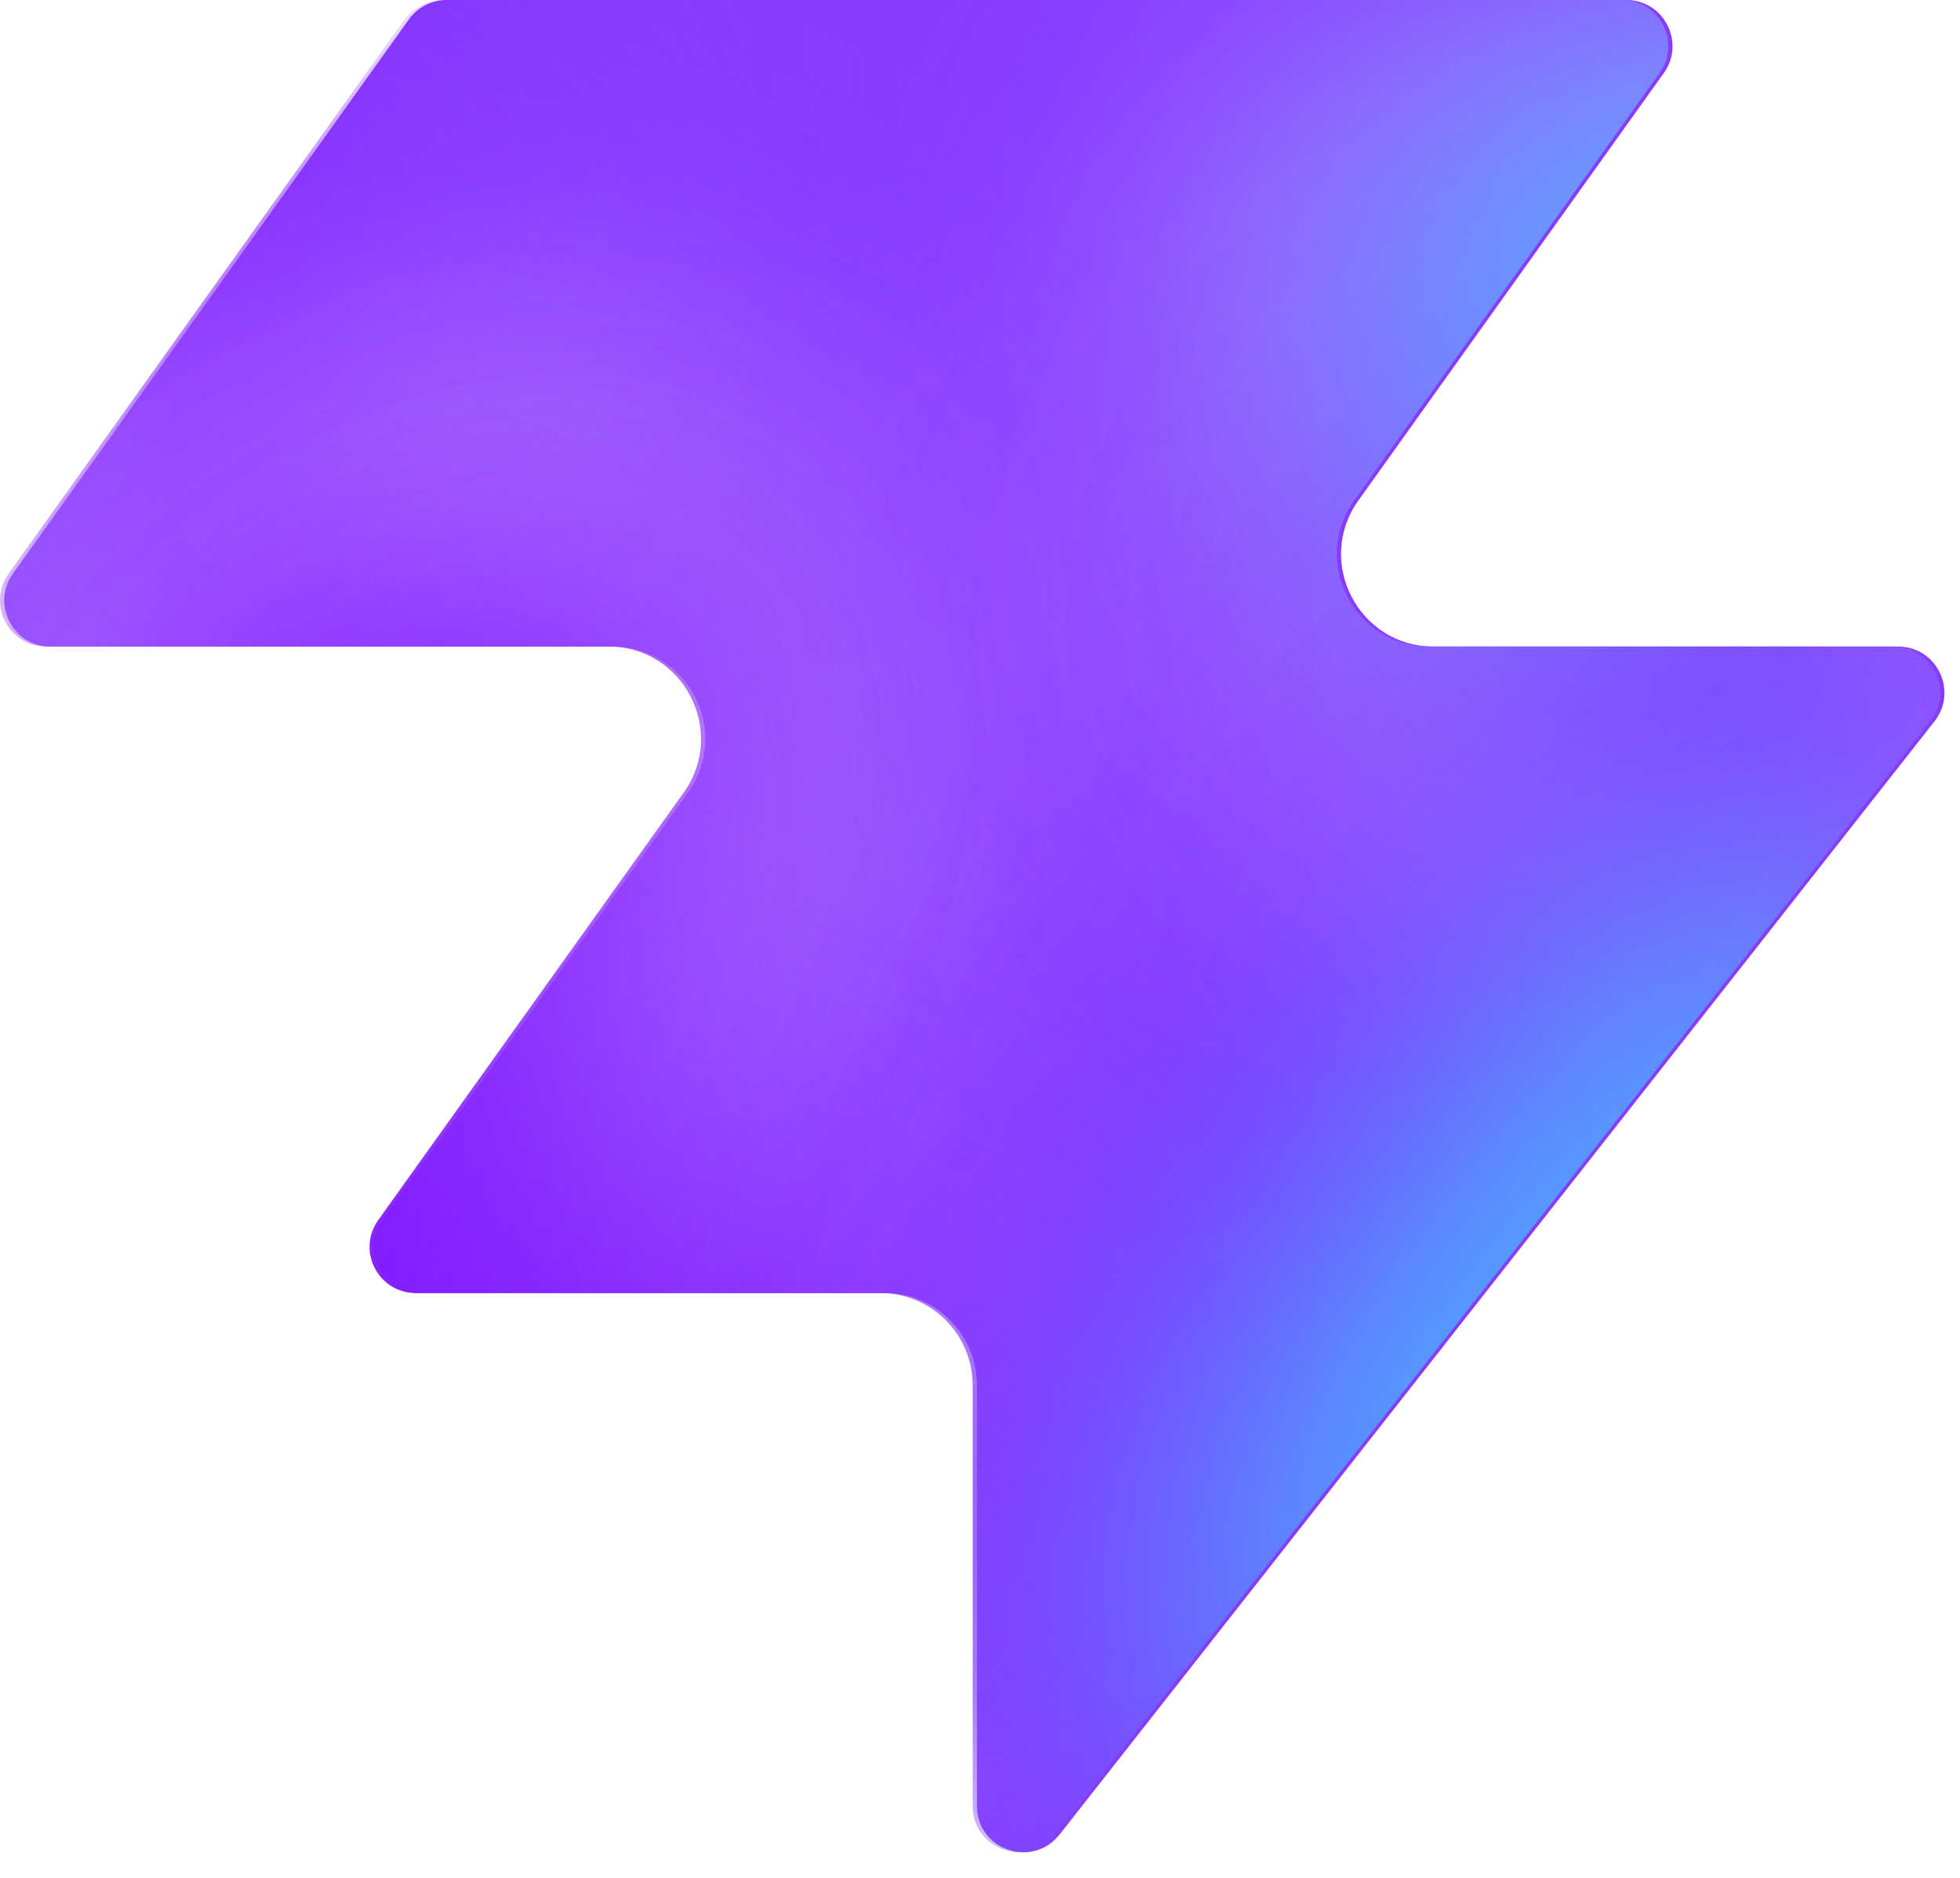
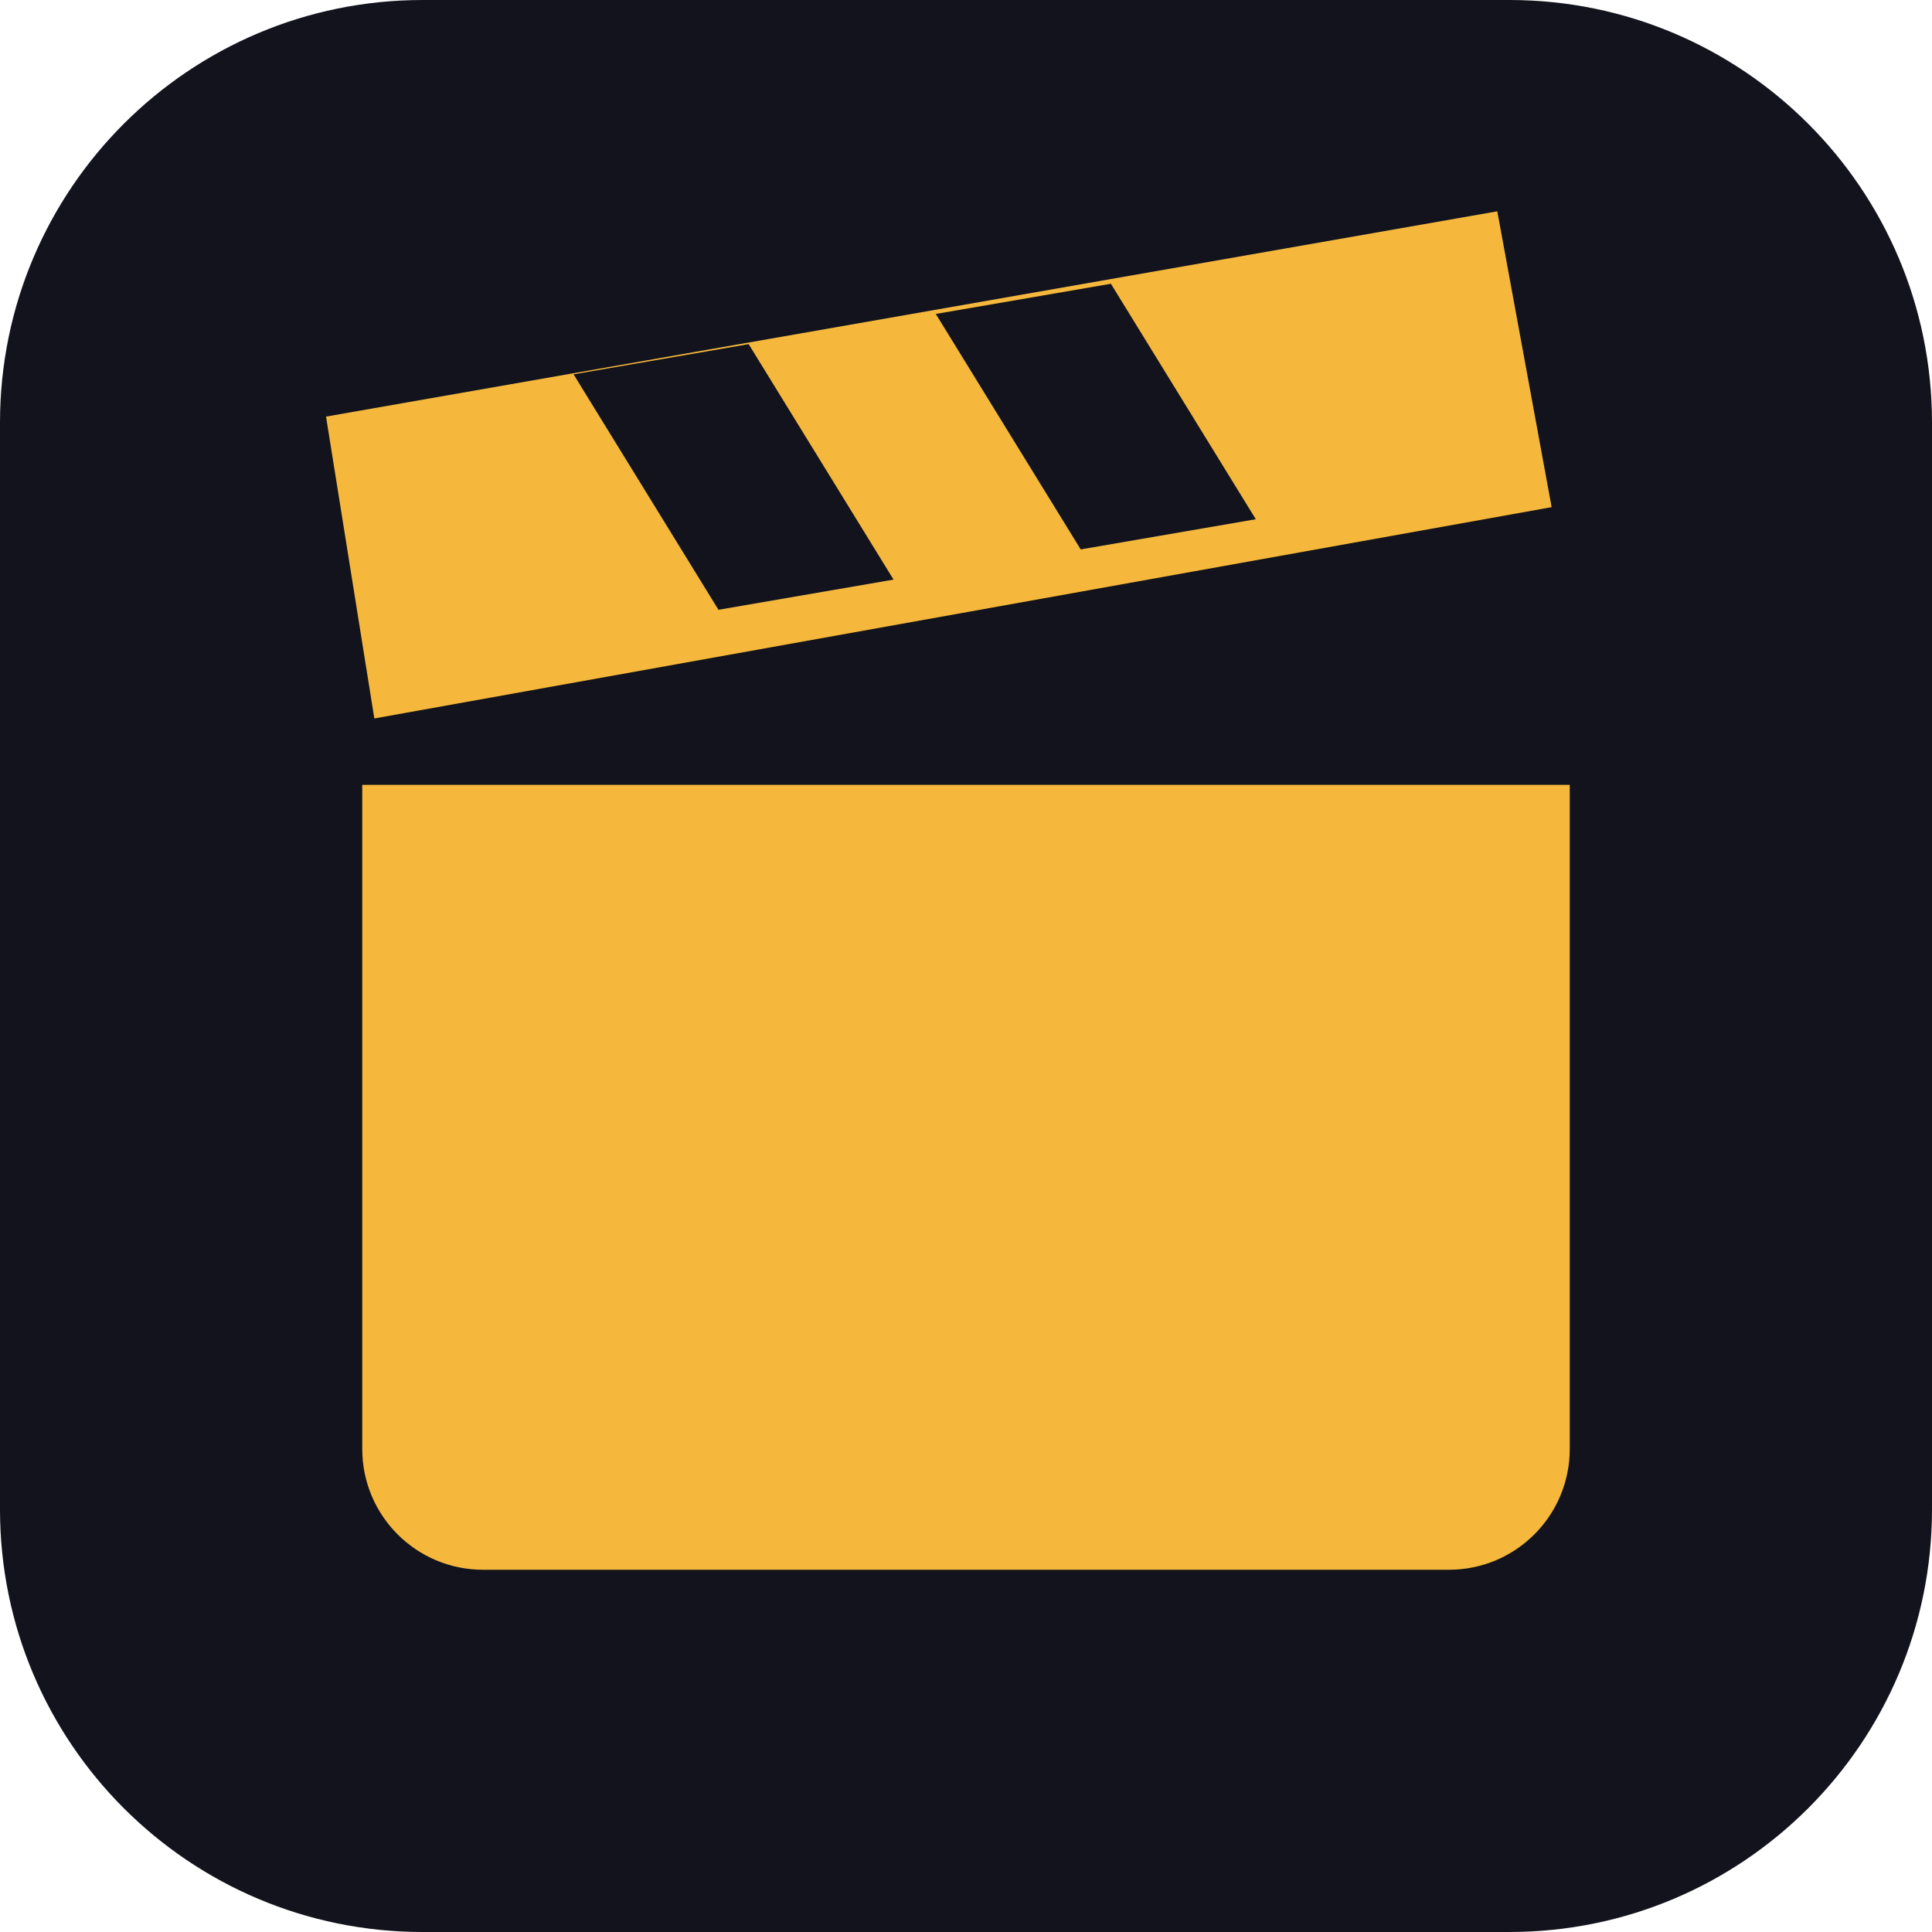
- <svg xmlns="http://www.w3.org/2000/svg" width="48" height="46" fill="none" viewBox="0 0 48 46">
-   <path fill="#863bff" d="M25.946 44.938c-.664.845-2.021.375-2.021-.698V33.937a2.26 2.26 0 0 0-2.262-2.262H10.287c-.92 0-1.456-1.04-.92-1.788l7.48-10.471c1.07-1.497 0-3.578-1.842-3.578H1.237c-.92 0-1.456-1.04-.92-1.788L10.013.474c.214-.297.556-.474.92-.474h28.894c.92 0 1.456 1.04.92 1.788l-7.48 10.471c-1.07 1.498 0 3.579 1.842 3.579h11.377c.943 0 1.473 1.088.89 1.83L25.947 44.94z" style="fill:#863bff;fill:color(display-p3 .525 .23 1);fill-opacity:1" />
-   <mask id="a" width="48" height="46" x="0" y="0" maskUnits="userSpaceOnUse" style="mask-type:alpha">
-     <path fill="#000" d="M25.842 44.938c-.664.844-2.021.375-2.021-.698V33.937a2.26 2.26 0 0 0-2.262-2.262H10.183c-.92 0-1.456-1.04-.92-1.788l7.48-10.471c1.07-1.498 0-3.579-1.842-3.579H1.133c-.92 0-1.456-1.04-.92-1.787L9.91.473c.214-.297.556-.474.92-.474h28.894c.92 0 1.456 1.04.92 1.788l-7.48 10.471c-1.07 1.498 0 3.578 1.842 3.578h11.377c.943 0 1.473 1.088.89 1.832L25.843 44.94z" style="fill:#000;fill-opacity:1" />
-   </mask>
-   <g mask="url(#a)">
-     <g filter="url(#b)">
-       <ellipse cx="5.508" cy="14.704" fill="#ede6ff" rx="5.508" ry="14.704" style="fill:#ede6ff;fill:color(display-p3 .927 .903 1);fill-opacity:1" transform="matrix(.00324 1 1 -.00324 -4.47 31.516)" />
-     </g>
-     <g filter="url(#c)">
-       <ellipse cx="10.399" cy="29.851" fill="#ede6ff" rx="10.399" ry="29.851" style="fill:#ede6ff;fill:color(display-p3 .927 .903 1);fill-opacity:1" transform="matrix(.00324 1 1 -.00324 -39.328 7.883)" />
-     </g>
-     <g filter="url(#d)">
-       <ellipse cx="5.508" cy="30.487" fill="#7e14ff" rx="5.508" ry="30.487" style="fill:#7e14ff;fill:color(display-p3 .492 .077 1);fill-opacity:1" transform="rotate(89.814 -25.913 -14.639)scale(1 -1)" />
-     </g>
-     <g filter="url(#e)">
-       <ellipse cx="5.508" cy="30.599" fill="#7e14ff" rx="5.508" ry="30.599" style="fill:#7e14ff;fill:color(display-p3 .492 .077 1);fill-opacity:1" transform="rotate(89.814 -32.644 -3.334)scale(1 -1)" />
-     </g>
-     <g filter="url(#f)">
-       <ellipse cx="5.508" cy="30.599" fill="#7e14ff" rx="5.508" ry="30.599" style="fill:#7e14ff;fill:color(display-p3 .492 .077 1);fill-opacity:1" transform="matrix(.00324 1 1 -.00324 -34.34 30.47)" />
-     </g>
-     <g filter="url(#g)">
-       <ellipse cx="14.072" cy="22.078" fill="#ede6ff" rx="14.072" ry="22.078" style="fill:#ede6ff;fill:color(display-p3 .927 .903 1);fill-opacity:1" transform="rotate(93.35 24.506 48.493)scale(-1 1)" />
-     </g>
-     <g filter="url(#h)">
-       <ellipse cx="3.47" cy="21.501" fill="#7e14ff" rx="3.47" ry="21.501" style="fill:#7e14ff;fill:color(display-p3 .492 .077 1);fill-opacity:1" transform="rotate(89.009 28.708 47.59)scale(-1 1)" />
-     </g>
-     <g filter="url(#i)">
-       <ellipse cx="3.47" cy="21.501" fill="#7e14ff" rx="3.47" ry="21.501" style="fill:#7e14ff;fill:color(display-p3 .492 .077 1);fill-opacity:1" transform="rotate(89.009 28.708 47.59)scale(-1 1)" />
-     </g>
-     <g filter="url(#j)">
-       <ellipse cx=".387" cy="8.972" fill="#7e14ff" rx="4.407" ry="29.108" style="fill:#7e14ff;fill:color(display-p3 .492 .077 1);fill-opacity:1" transform="rotate(39.51 .387 8.972)" />
-     </g>
-     <g filter="url(#k)">
-       <ellipse cx="47.523" cy="-6.092" fill="#7e14ff" rx="4.407" ry="29.108" style="fill:#7e14ff;fill:color(display-p3 .492 .077 1);fill-opacity:1" transform="rotate(37.892 47.523 -6.092)" />
-     </g>
-     <g filter="url(#l)">
-       <ellipse cx="41.412" cy="6.333" fill="#47bfff" rx="5.971" ry="9.665" style="fill:#47bfff;fill:color(display-p3 .28 .748 1);fill-opacity:1" transform="rotate(37.892 41.412 6.333)" />
-     </g>
-     <g filter="url(#m)">
-       <ellipse cx="-1.879" cy="38.332" fill="#7e14ff" rx="4.407" ry="29.108" style="fill:#7e14ff;fill:color(display-p3 .492 .077 1);fill-opacity:1" transform="rotate(37.892 -1.88 38.332)" />
-     </g>
-     <g filter="url(#n)">
-       <ellipse cx="-1.879" cy="38.332" fill="#7e14ff" rx="4.407" ry="29.108" style="fill:#7e14ff;fill:color(display-p3 .492 .077 1);fill-opacity:1" transform="rotate(37.892 -1.88 38.332)" />
-     </g>
-     <g filter="url(#o)">
-       <ellipse cx="35.651" cy="29.907" fill="#7e14ff" rx="4.407" ry="29.108" style="fill:#7e14ff;fill:color(display-p3 .492 .077 1);fill-opacity:1" transform="rotate(37.892 35.651 29.907)" />
-     </g>
-     <g filter="url(#p)">
-       <ellipse cx="38.418" cy="32.4" fill="#47bfff" rx="5.971" ry="15.297" style="fill:#47bfff;fill:color(display-p3 .28 .748 1);fill-opacity:1" transform="rotate(37.892 38.418 32.4)" />
-     </g>
-   </g>
-   <defs>
-     <filter id="b" width="60.045" height="41.654" x="-19.77" y="16.149" color-interpolation-filters="sRGB" filterUnits="userSpaceOnUse">
-       <feFlood flood-opacity="0" result="BackgroundImageFix" />
-       <feBlend in="SourceGraphic" in2="BackgroundImageFix" result="shape" />
-       <feGaussianBlur result="effect1_foregroundBlur_2002_17158" stdDeviation="7.659" />
-     </filter>
-     <filter id="c" width="90.34" height="51.437" x="-54.613" y="-7.533" color-interpolation-filters="sRGB" filterUnits="userSpaceOnUse">
-       <feFlood flood-opacity="0" result="BackgroundImageFix" />
-       <feBlend in="SourceGraphic" in2="BackgroundImageFix" result="shape" />
-       <feGaussianBlur result="effect1_foregroundBlur_2002_17158" stdDeviation="7.659" />
-     </filter>
-     <filter id="d" width="79.355" height="29.4" x="-49.64" y="2.03" color-interpolation-filters="sRGB" filterUnits="userSpaceOnUse">
-       <feFlood flood-opacity="0" result="BackgroundImageFix" />
-       <feBlend in="SourceGraphic" in2="BackgroundImageFix" result="shape" />
-       <feGaussianBlur result="effect1_foregroundBlur_2002_17158" stdDeviation="4.596" />
-     </filter>
-     <filter id="e" width="79.579" height="29.4" x="-45.045" y="20.029" color-interpolation-filters="sRGB" filterUnits="userSpaceOnUse">
-       <feFlood flood-opacity="0" result="BackgroundImageFix" />
-       <feBlend in="SourceGraphic" in2="BackgroundImageFix" result="shape" />
-       <feGaussianBlur result="effect1_foregroundBlur_2002_17158" stdDeviation="4.596" />
-     </filter>
-     <filter id="f" width="79.579" height="29.4" x="-43.513" y="21.178" color-interpolation-filters="sRGB" filterUnits="userSpaceOnUse">
-       <feFlood flood-opacity="0" result="BackgroundImageFix" />
-       <feBlend in="SourceGraphic" in2="BackgroundImageFix" result="shape" />
-       <feGaussianBlur result="effect1_foregroundBlur_2002_17158" stdDeviation="4.596" />
-     </filter>
-     <filter id="g" width="74.749" height="58.852" x="15.756" y="-17.901" color-interpolation-filters="sRGB" filterUnits="userSpaceOnUse">
-       <feFlood flood-opacity="0" result="BackgroundImageFix" />
-       <feBlend in="SourceGraphic" in2="BackgroundImageFix" result="shape" />
-       <feGaussianBlur result="effect1_foregroundBlur_2002_17158" stdDeviation="7.659" />
-     </filter>
-     <filter id="h" width="61.377" height="25.362" x="23.548" y="2.284" color-interpolation-filters="sRGB" filterUnits="userSpaceOnUse">
-       <feFlood flood-opacity="0" result="BackgroundImageFix" />
-       <feBlend in="SourceGraphic" in2="BackgroundImageFix" result="shape" />
-       <feGaussianBlur result="effect1_foregroundBlur_2002_17158" stdDeviation="4.596" />
-     </filter>
-     <filter id="i" width="61.377" height="25.362" x="23.548" y="2.284" color-interpolation-filters="sRGB" filterUnits="userSpaceOnUse">
-       <feFlood flood-opacity="0" result="BackgroundImageFix" />
-       <feBlend in="SourceGraphic" in2="BackgroundImageFix" result="shape" />
-       <feGaussianBlur result="effect1_foregroundBlur_2002_17158" stdDeviation="4.596" />
-     </filter>
-     <filter id="j" width="56.045" height="63.649" x="-27.636" y="-22.853" color-interpolation-filters="sRGB" filterUnits="userSpaceOnUse">
-       <feFlood flood-opacity="0" result="BackgroundImageFix" />
-       <feBlend in="SourceGraphic" in2="BackgroundImageFix" result="shape" />
-       <feGaussianBlur result="effect1_foregroundBlur_2002_17158" stdDeviation="4.596" />
-     </filter>
-     <filter id="k" width="54.814" height="64.646" x="20.116" y="-38.415" color-interpolation-filters="sRGB" filterUnits="userSpaceOnUse">
-       <feFlood flood-opacity="0" result="BackgroundImageFix" />
-       <feBlend in="SourceGraphic" in2="BackgroundImageFix" result="shape" />
-       <feGaussianBlur result="effect1_foregroundBlur_2002_17158" stdDeviation="4.596" />
-     </filter>
-     <filter id="l" width="33.541" height="35.313" x="24.641" y="-11.323" color-interpolation-filters="sRGB" filterUnits="userSpaceOnUse">
-       <feFlood flood-opacity="0" result="BackgroundImageFix" />
-       <feBlend in="SourceGraphic" in2="BackgroundImageFix" result="shape" />
-       <feGaussianBlur result="effect1_foregroundBlur_2002_17158" stdDeviation="4.596" />
-     </filter>
-     <filter id="m" width="54.814" height="64.646" x="-29.286" y="6.009" color-interpolation-filters="sRGB" filterUnits="userSpaceOnUse">
-       <feFlood flood-opacity="0" result="BackgroundImageFix" />
-       <feBlend in="SourceGraphic" in2="BackgroundImageFix" result="shape" />
-       <feGaussianBlur result="effect1_foregroundBlur_2002_17158" stdDeviation="4.596" />
-     </filter>
-     <filter id="n" width="54.814" height="64.646" x="-29.286" y="6.009" color-interpolation-filters="sRGB" filterUnits="userSpaceOnUse">
-       <feFlood flood-opacity="0" result="BackgroundImageFix" />
-       <feBlend in="SourceGraphic" in2="BackgroundImageFix" result="shape" />
-       <feGaussianBlur result="effect1_foregroundBlur_2002_17158" stdDeviation="4.596" />
-     </filter>
-     <filter id="o" width="54.814" height="64.646" x="8.244" y="-2.416" color-interpolation-filters="sRGB" filterUnits="userSpaceOnUse">
-       <feFlood flood-opacity="0" result="BackgroundImageFix" />
-       <feBlend in="SourceGraphic" in2="BackgroundImageFix" result="shape" />
-       <feGaussianBlur result="effect1_foregroundBlur_2002_17158" stdDeviation="4.596" />
-     </filter>
-     <filter id="p" width="39.409" height="43.623" x="18.713" y="10.588" color-interpolation-filters="sRGB" filterUnits="userSpaceOnUse">
-       <feFlood flood-opacity="0" result="BackgroundImageFix" />
-       <feBlend in="SourceGraphic" in2="BackgroundImageFix" result="shape" />
-       <feGaussianBlur result="effect1_foregroundBlur_2002_17158" stdDeviation="4.596" />
-     </filter>
-   </defs>
+ <svg xmlns="http://www.w3.org/2000/svg" viewBox="0 0 32 32">
+   <rect width="32" height="32" rx="7" fill="#12131c" />
+   <path fill="#f5b83d" d="M6 13h20v11a2 2 0 0 1-2 2H8a2 2 0 0 1-2-2z" />
+   <path fill="#f5b83d" d="m5.4 6.9 19.4-3.4.9 4.9-19.5 3.5z" />
+   <path fill="#12131c" d="m9.5 6.2 2.4 3.9 2.9-.5-2.4-3.9zm6 -1 2.4 3.9 2.9-.5-2.4-3.9z" />
</svg>
